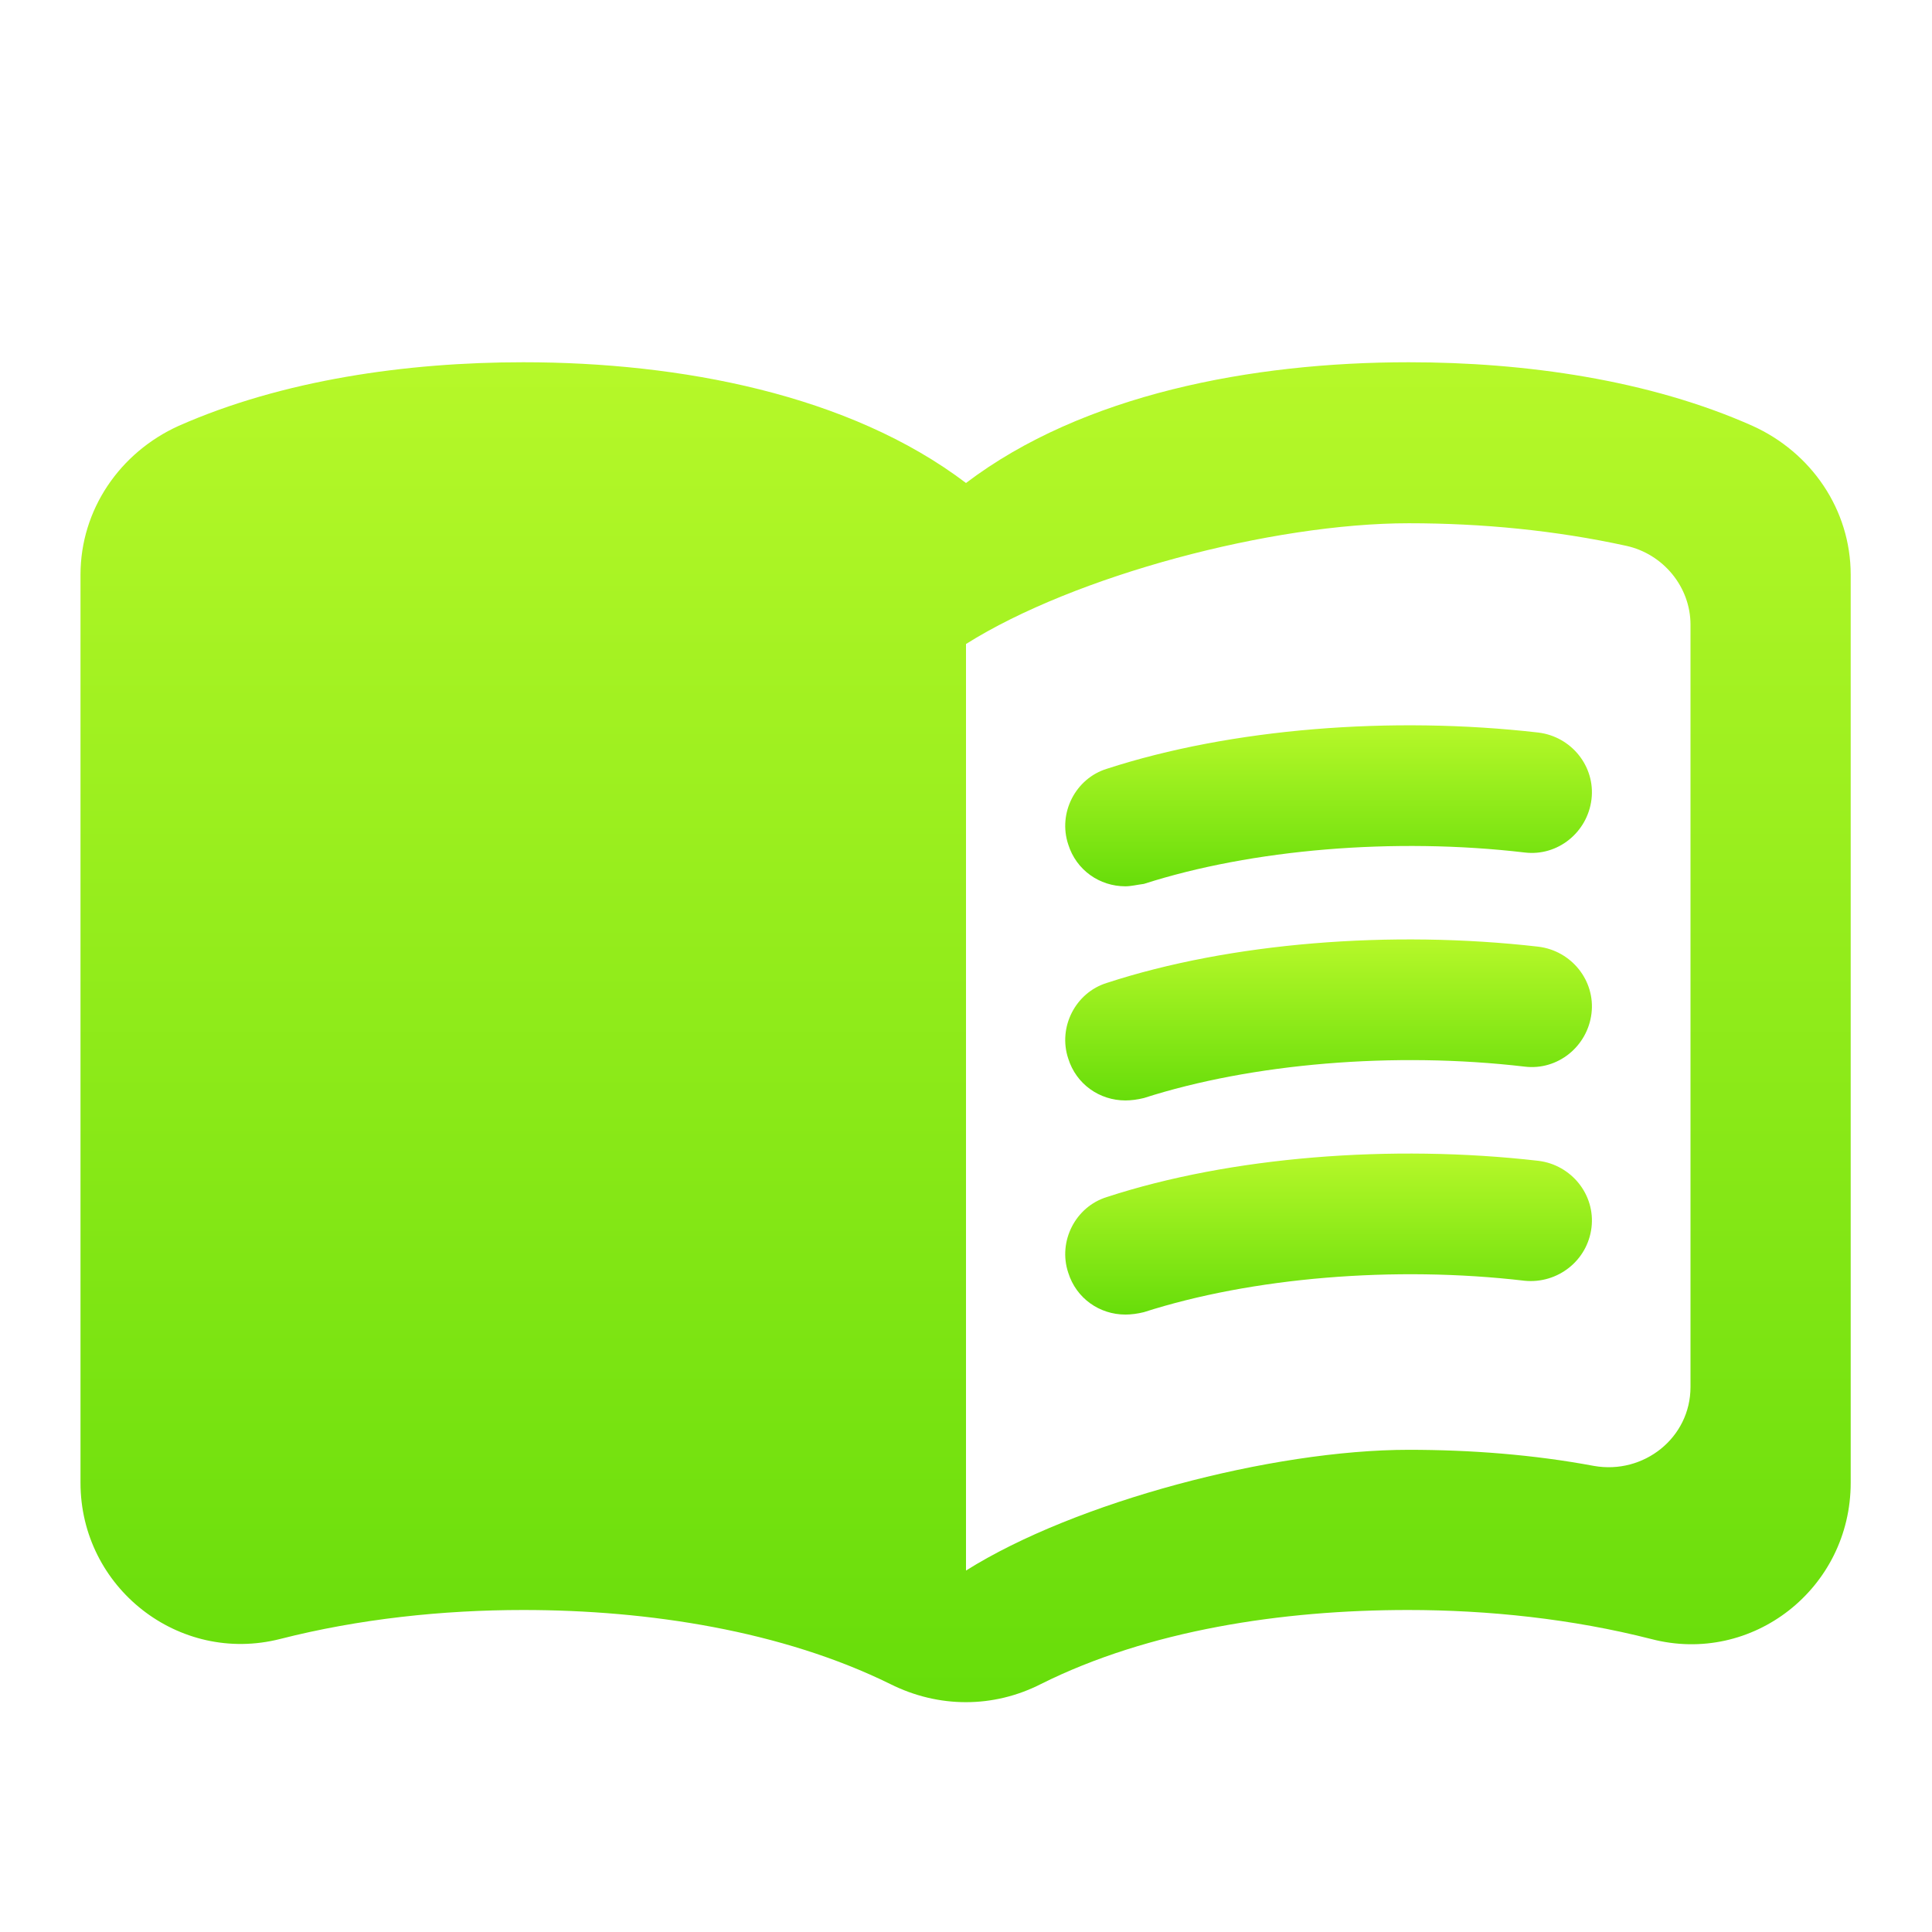
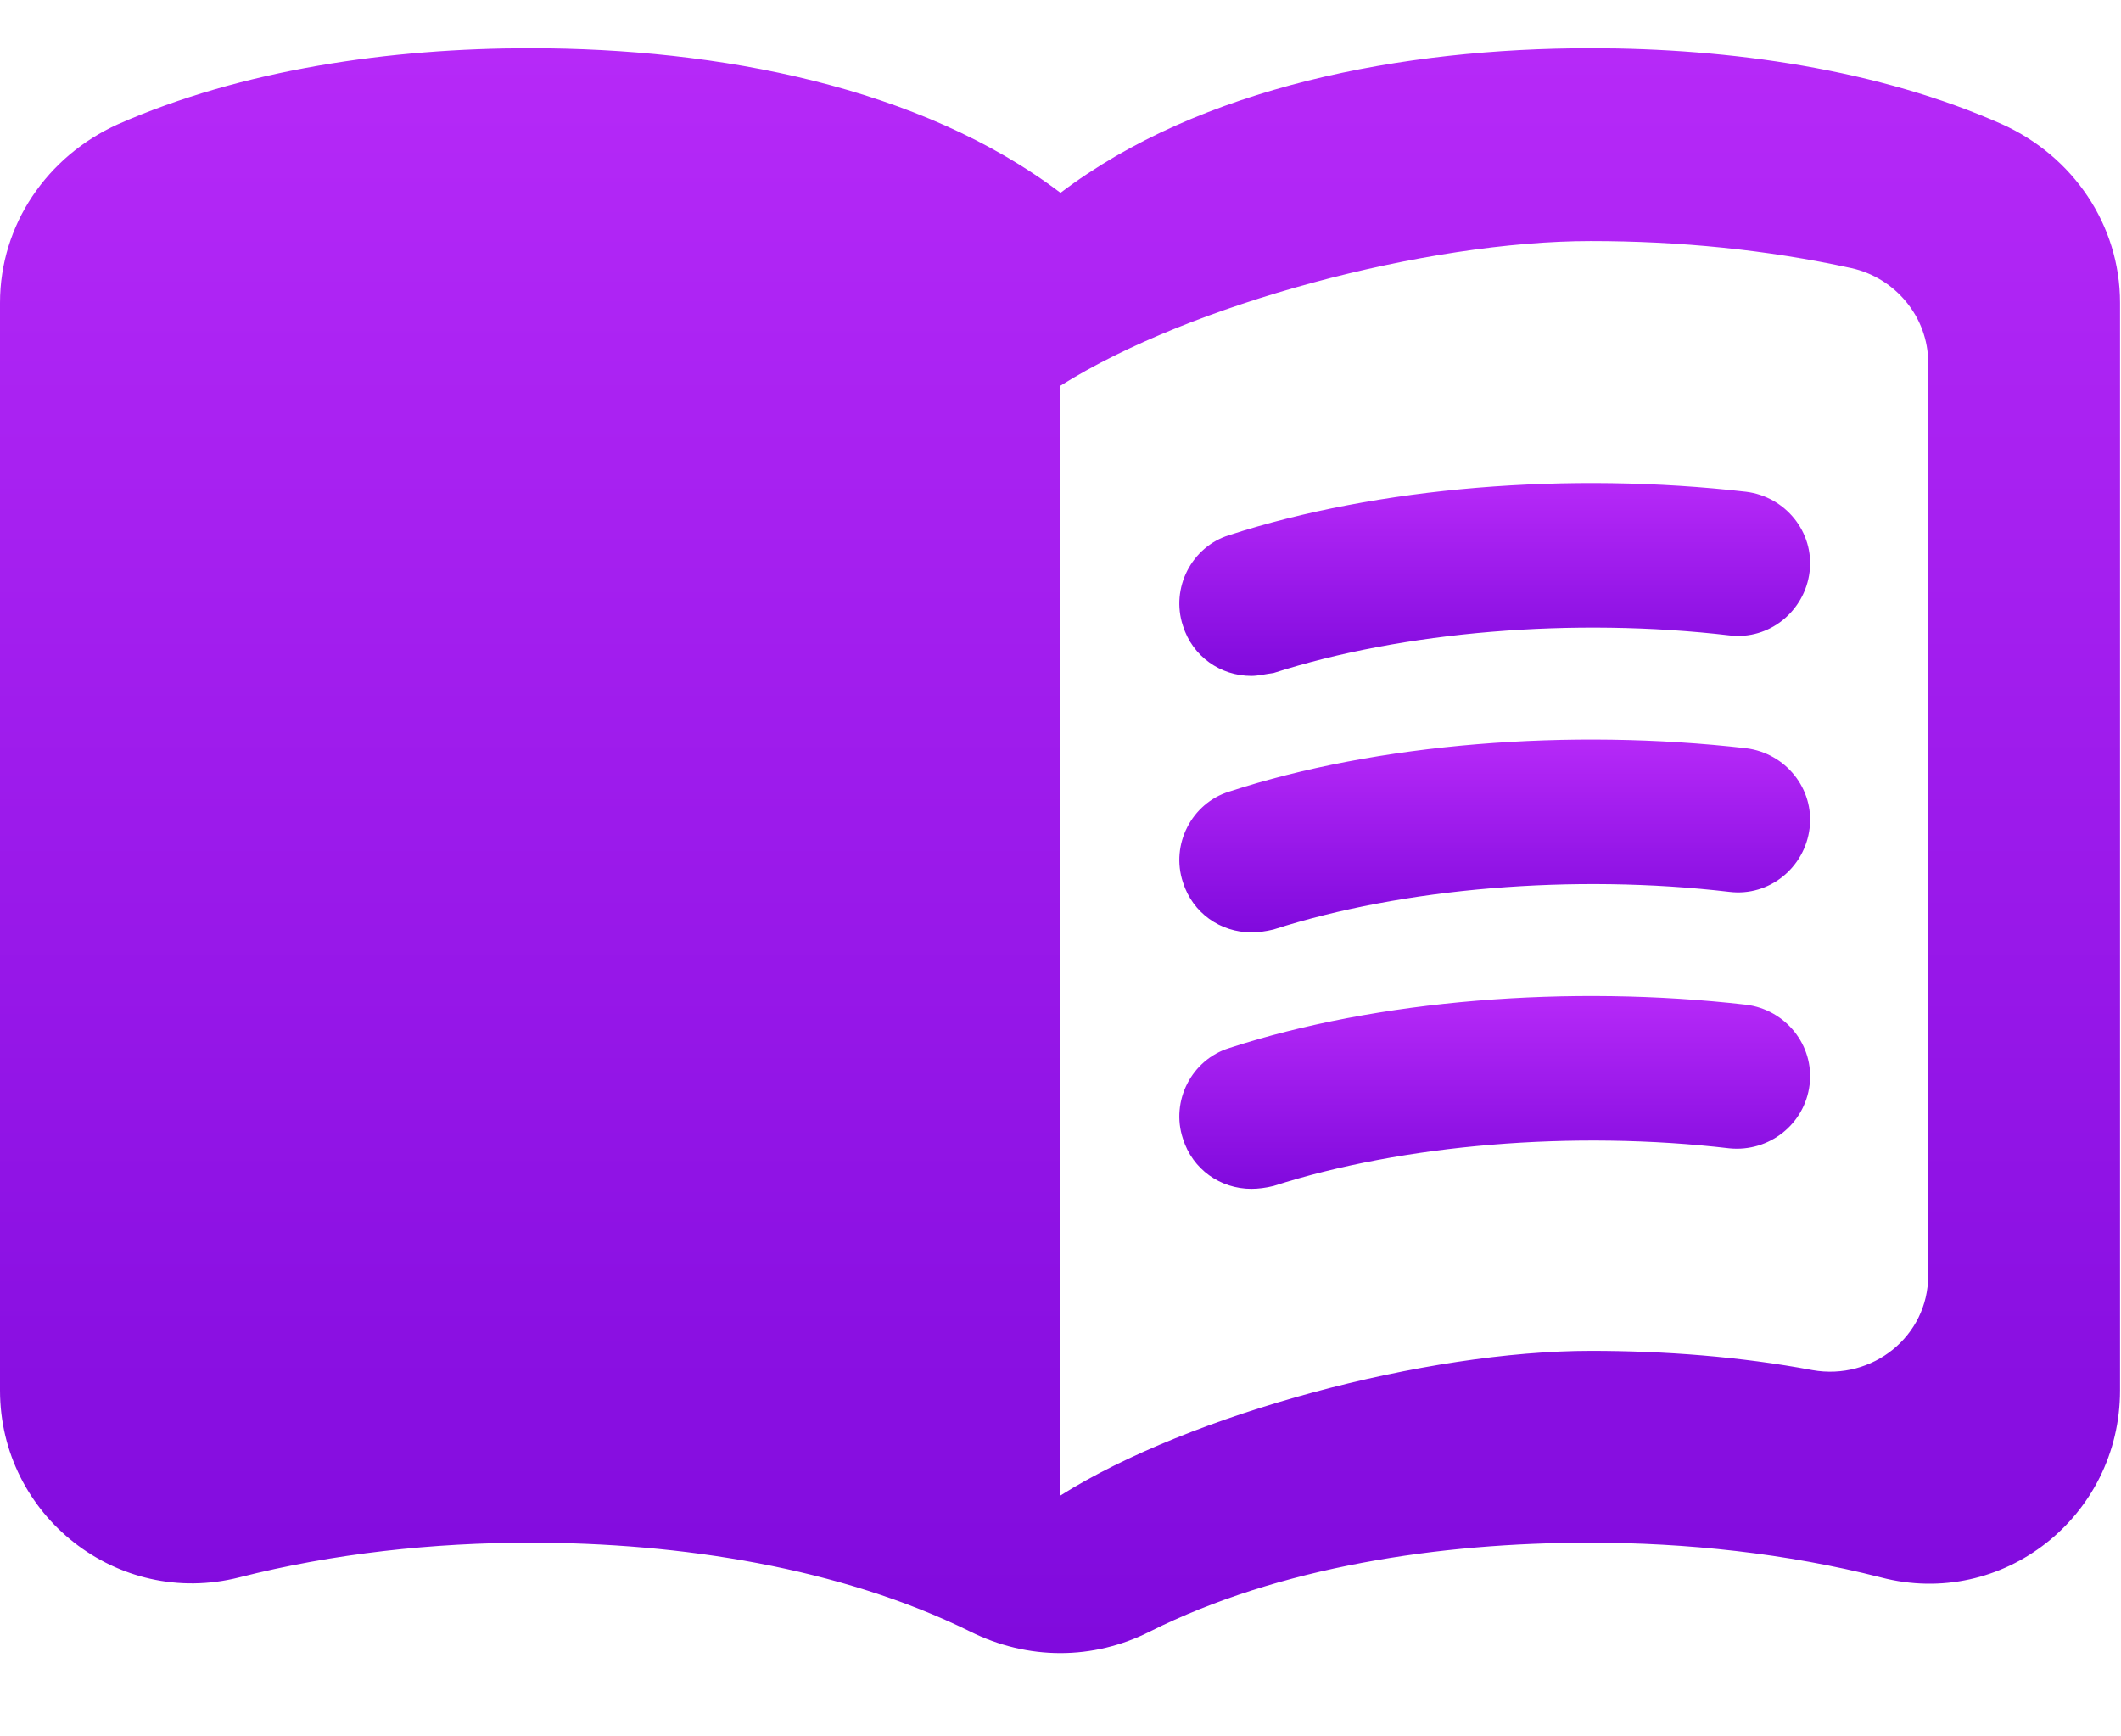
- <svg xmlns="http://www.w3.org/2000/svg" width="24" height="24" viewBox="0 0 24 24" fill="none">
-   <path d="M17.5 4.5C15.55 4.5 13.45 4.9 12 6C10.55 4.9 8.45 4.5 6.5 4.5C5.05 4.5 3.51 4.72 2.22 5.29C1.49 5.62 1 6.33 1 7.14V18.42C1 19.72 2.22 20.68 3.48 20.36C4.46 20.11 5.5 20 6.5 20C8.06 20 9.72 20.26 11.06 20.92C11.66 21.22 12.34 21.22 12.93 20.92C14.27 20.25 15.93 20 17.49 20C18.49 20 19.53 20.11 20.51 20.36C21.77 20.69 22.99 19.73 22.99 18.42V7.14C22.99 6.33 22.5 5.62 21.77 5.29C20.49 4.72 18.95 4.5 17.5 4.5ZM21 17.23C21 17.86 20.42 18.32 19.8 18.21C19.05 18.07 18.27 18.01 17.5 18.01C15.8 18.01 13.35 18.66 12 19.51V8C13.35 7.15 15.8 6.5 17.5 6.5C18.42 6.5 19.33 6.59 20.2 6.78C20.66 6.88 21 7.29 21 7.76V17.23Z" fill="url(#paint0_linear)" />
-   <path d="M13.98 11.01C13.66 11.01 13.37 10.81 13.27 10.49C13.14 10.1 13.36 9.67 13.75 9.55C15.29 9.05 17.28 8.89 19.11 9.1C19.52 9.15 19.82 9.52 19.77 9.93C19.72 10.34 19.35 10.64 18.94 10.59C17.32 10.4 15.55 10.55 14.21 10.98C14.13 10.99 14.05 11.01 13.98 11.01Z" fill="url(#paint1_linear)" />
-   <path d="M13.98 13.67C13.66 13.67 13.37 13.47 13.27 13.15C13.14 12.76 13.36 12.33 13.75 12.21C15.28 11.71 17.28 11.55 19.11 11.76C19.52 11.81 19.82 12.18 19.77 12.59C19.72 13 19.35 13.3 18.94 13.25C17.32 13.06 15.55 13.21 14.21 13.64C14.13 13.66 14.05 13.67 13.98 13.67Z" fill="url(#paint2_linear)" />
-   <path d="M13.98 16.33C13.66 16.33 13.37 16.13 13.27 15.81C13.14 15.42 13.36 14.99 13.75 14.87C15.28 14.37 17.28 14.21 19.11 14.42C19.52 14.47 19.82 14.84 19.77 15.25C19.72 15.66 19.35 15.95 18.94 15.91C17.32 15.72 15.55 15.87 14.21 16.3C14.13 16.32 14.05 16.33 13.98 16.33Z" fill="url(#paint3_linear)" />
+ <svg xmlns="http://www.w3.org/2000/svg" width="22" height="18" viewBox="0 0 22 18" fill="none">
+   <path d="M16.5 0.5C14.55 0.5 12.45 0.9 11 2C9.55 0.9 7.45 0.5 5.5 0.5C4.05 0.5 2.51 0.72 1.22 1.29C0.49 1.62 0 2.33 0 3.14V14.42C0 15.72 1.22 16.68 2.48 16.36C3.46 16.11 4.5 16 5.5 16C7.06 16 8.72 16.26 10.06 16.92C10.66 17.22 11.34 17.22 11.93 16.92C13.27 16.25 14.93 16 16.49 16C17.49 16 18.53 16.11 19.51 16.36C20.77 16.69 21.99 15.73 21.99 14.42V3.14C21.99 2.33 21.5 1.62 20.77 1.29C19.49 0.72 17.95 0.5 16.5 0.5ZM20 13.23C20 13.86 19.42 14.32 18.8 14.21C18.05 14.07 17.27 14.01 16.5 14.01C14.8 14.01 12.35 14.66 11 15.51V4C12.35 3.15 14.8 2.5 16.5 2.5C17.42 2.5 18.33 2.59 19.2 2.78C19.66 2.88 20 3.29 20 3.76V13.23Z" fill="url(#paint0_linear_15_171)" />
+   <path d="M12.98 7.01C12.66 7.01 12.37 6.81 12.27 6.49C12.14 6.1 12.36 5.67 12.75 5.55C14.29 5.05 16.28 4.89 18.11 5.1C18.52 5.15 18.82 5.52 18.77 5.93C18.72 6.34 18.35 6.64 17.94 6.59C16.32 6.4 14.55 6.55 13.21 6.98C13.13 6.99 13.05 7.01 12.98 7.01Z" fill="url(#paint1_linear_15_171)" />
+   <path d="M12.98 9.67C12.66 9.67 12.37 9.47 12.27 9.15C12.14 8.76 12.36 8.33 12.75 8.21C14.28 7.71 16.28 7.55 18.11 7.76C18.52 7.81 18.82 8.18 18.77 8.59C18.72 9 18.35 9.3 17.94 9.25C16.32 9.06 14.55 9.21 13.21 9.64C13.13 9.66 13.05 9.67 12.98 9.67Z" fill="url(#paint2_linear_15_171)" />
+   <path d="M12.98 12.33C12.66 12.33 12.37 12.13 12.27 11.81C12.14 11.42 12.36 10.99 12.75 10.87C14.28 10.37 16.28 10.21 18.11 10.42C18.52 10.47 18.82 10.84 18.77 11.25C18.72 11.66 18.35 11.95 17.94 11.91C16.32 11.72 14.55 11.87 13.21 12.3C13.13 12.32 13.05 12.33 12.98 12.33Z" fill="url(#paint3_linear_15_171)" />
  <defs>
-     <linearGradient id="paint0_linear" x1="11.995" y1="4.5" x2="11.995" y2="21.145" gradientUnits="userSpaceOnUse">
-       <stop stop-color="#B6F829" />
-       <stop offset="1" stop-color="#67DD0A" />
+     <linearGradient id="paint0_linear_15_171" x1="10.995" y1="0.5" x2="10.995" y2="17.145" gradientUnits="userSpaceOnUse">
+       <stop stop-color="#B629F8" />
+       <stop offset="1" stop-color="#800ADD" />
    </linearGradient>
-     <linearGradient id="paint1_linear" x1="16.504" y1="9.01" x2="16.504" y2="11.01" gradientUnits="userSpaceOnUse">
-       <stop stop-color="#B6F829" />
-       <stop offset="1" stop-color="#67DD0A" />
+     <linearGradient id="paint1_linear_15_171" x1="15.504" y1="5.01" x2="15.504" y2="7.01" gradientUnits="userSpaceOnUse">
+       <stop stop-color="#B629F8" />
+       <stop offset="1" stop-color="#800ADD" />
    </linearGradient>
-     <linearGradient id="paint2_linear" x1="16.504" y1="11.67" x2="16.504" y2="13.67" gradientUnits="userSpaceOnUse">
-       <stop stop-color="#B6F829" />
-       <stop offset="1" stop-color="#67DD0A" />
+     <linearGradient id="paint2_linear_15_171" x1="15.504" y1="7.67" x2="15.504" y2="9.67" gradientUnits="userSpaceOnUse">
+       <stop stop-color="#B629F8" />
+       <stop offset="1" stop-color="#800ADD" />
    </linearGradient>
-     <linearGradient id="paint3_linear" x1="16.504" y1="14.33" x2="16.504" y2="16.33" gradientUnits="userSpaceOnUse">
-       <stop stop-color="#B6F829" />
-       <stop offset="1" stop-color="#67DD0A" />
+     <linearGradient id="paint3_linear_15_171" x1="15.504" y1="10.33" x2="15.504" y2="12.33" gradientUnits="userSpaceOnUse">
+       <stop stop-color="#B629F8" />
+       <stop offset="1" stop-color="#800ADD" />
    </linearGradient>
  </defs>
</svg>
